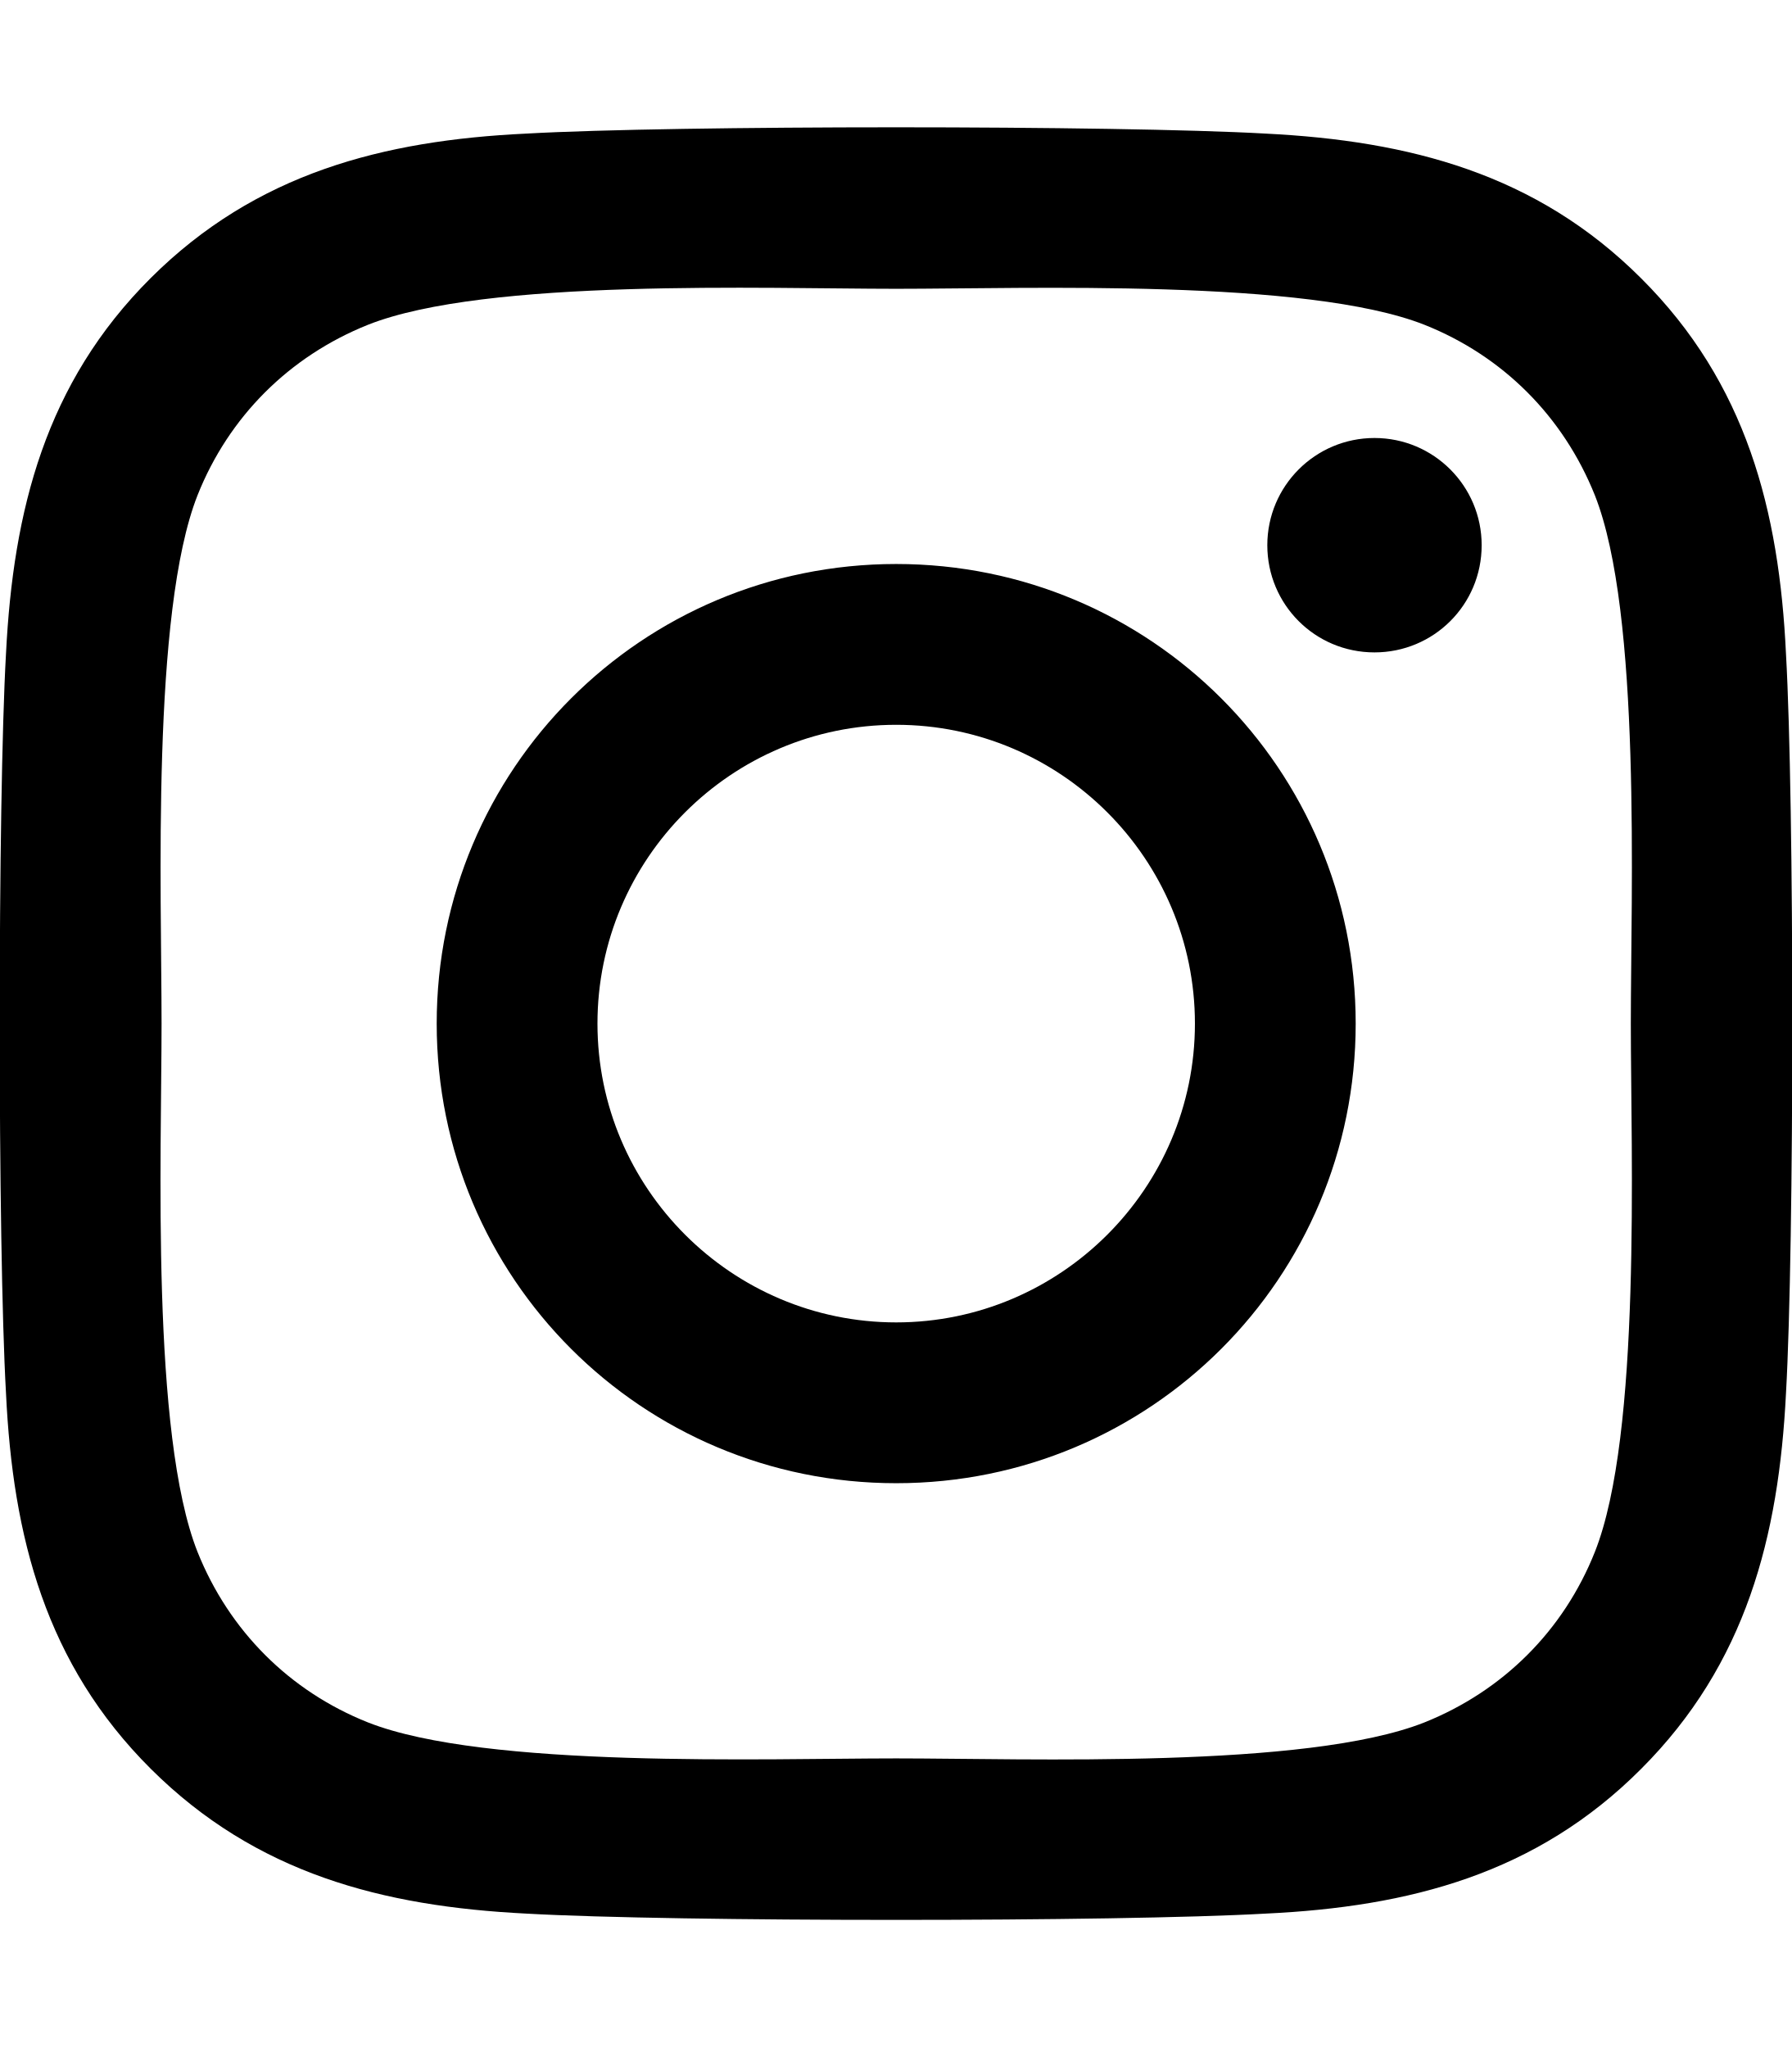
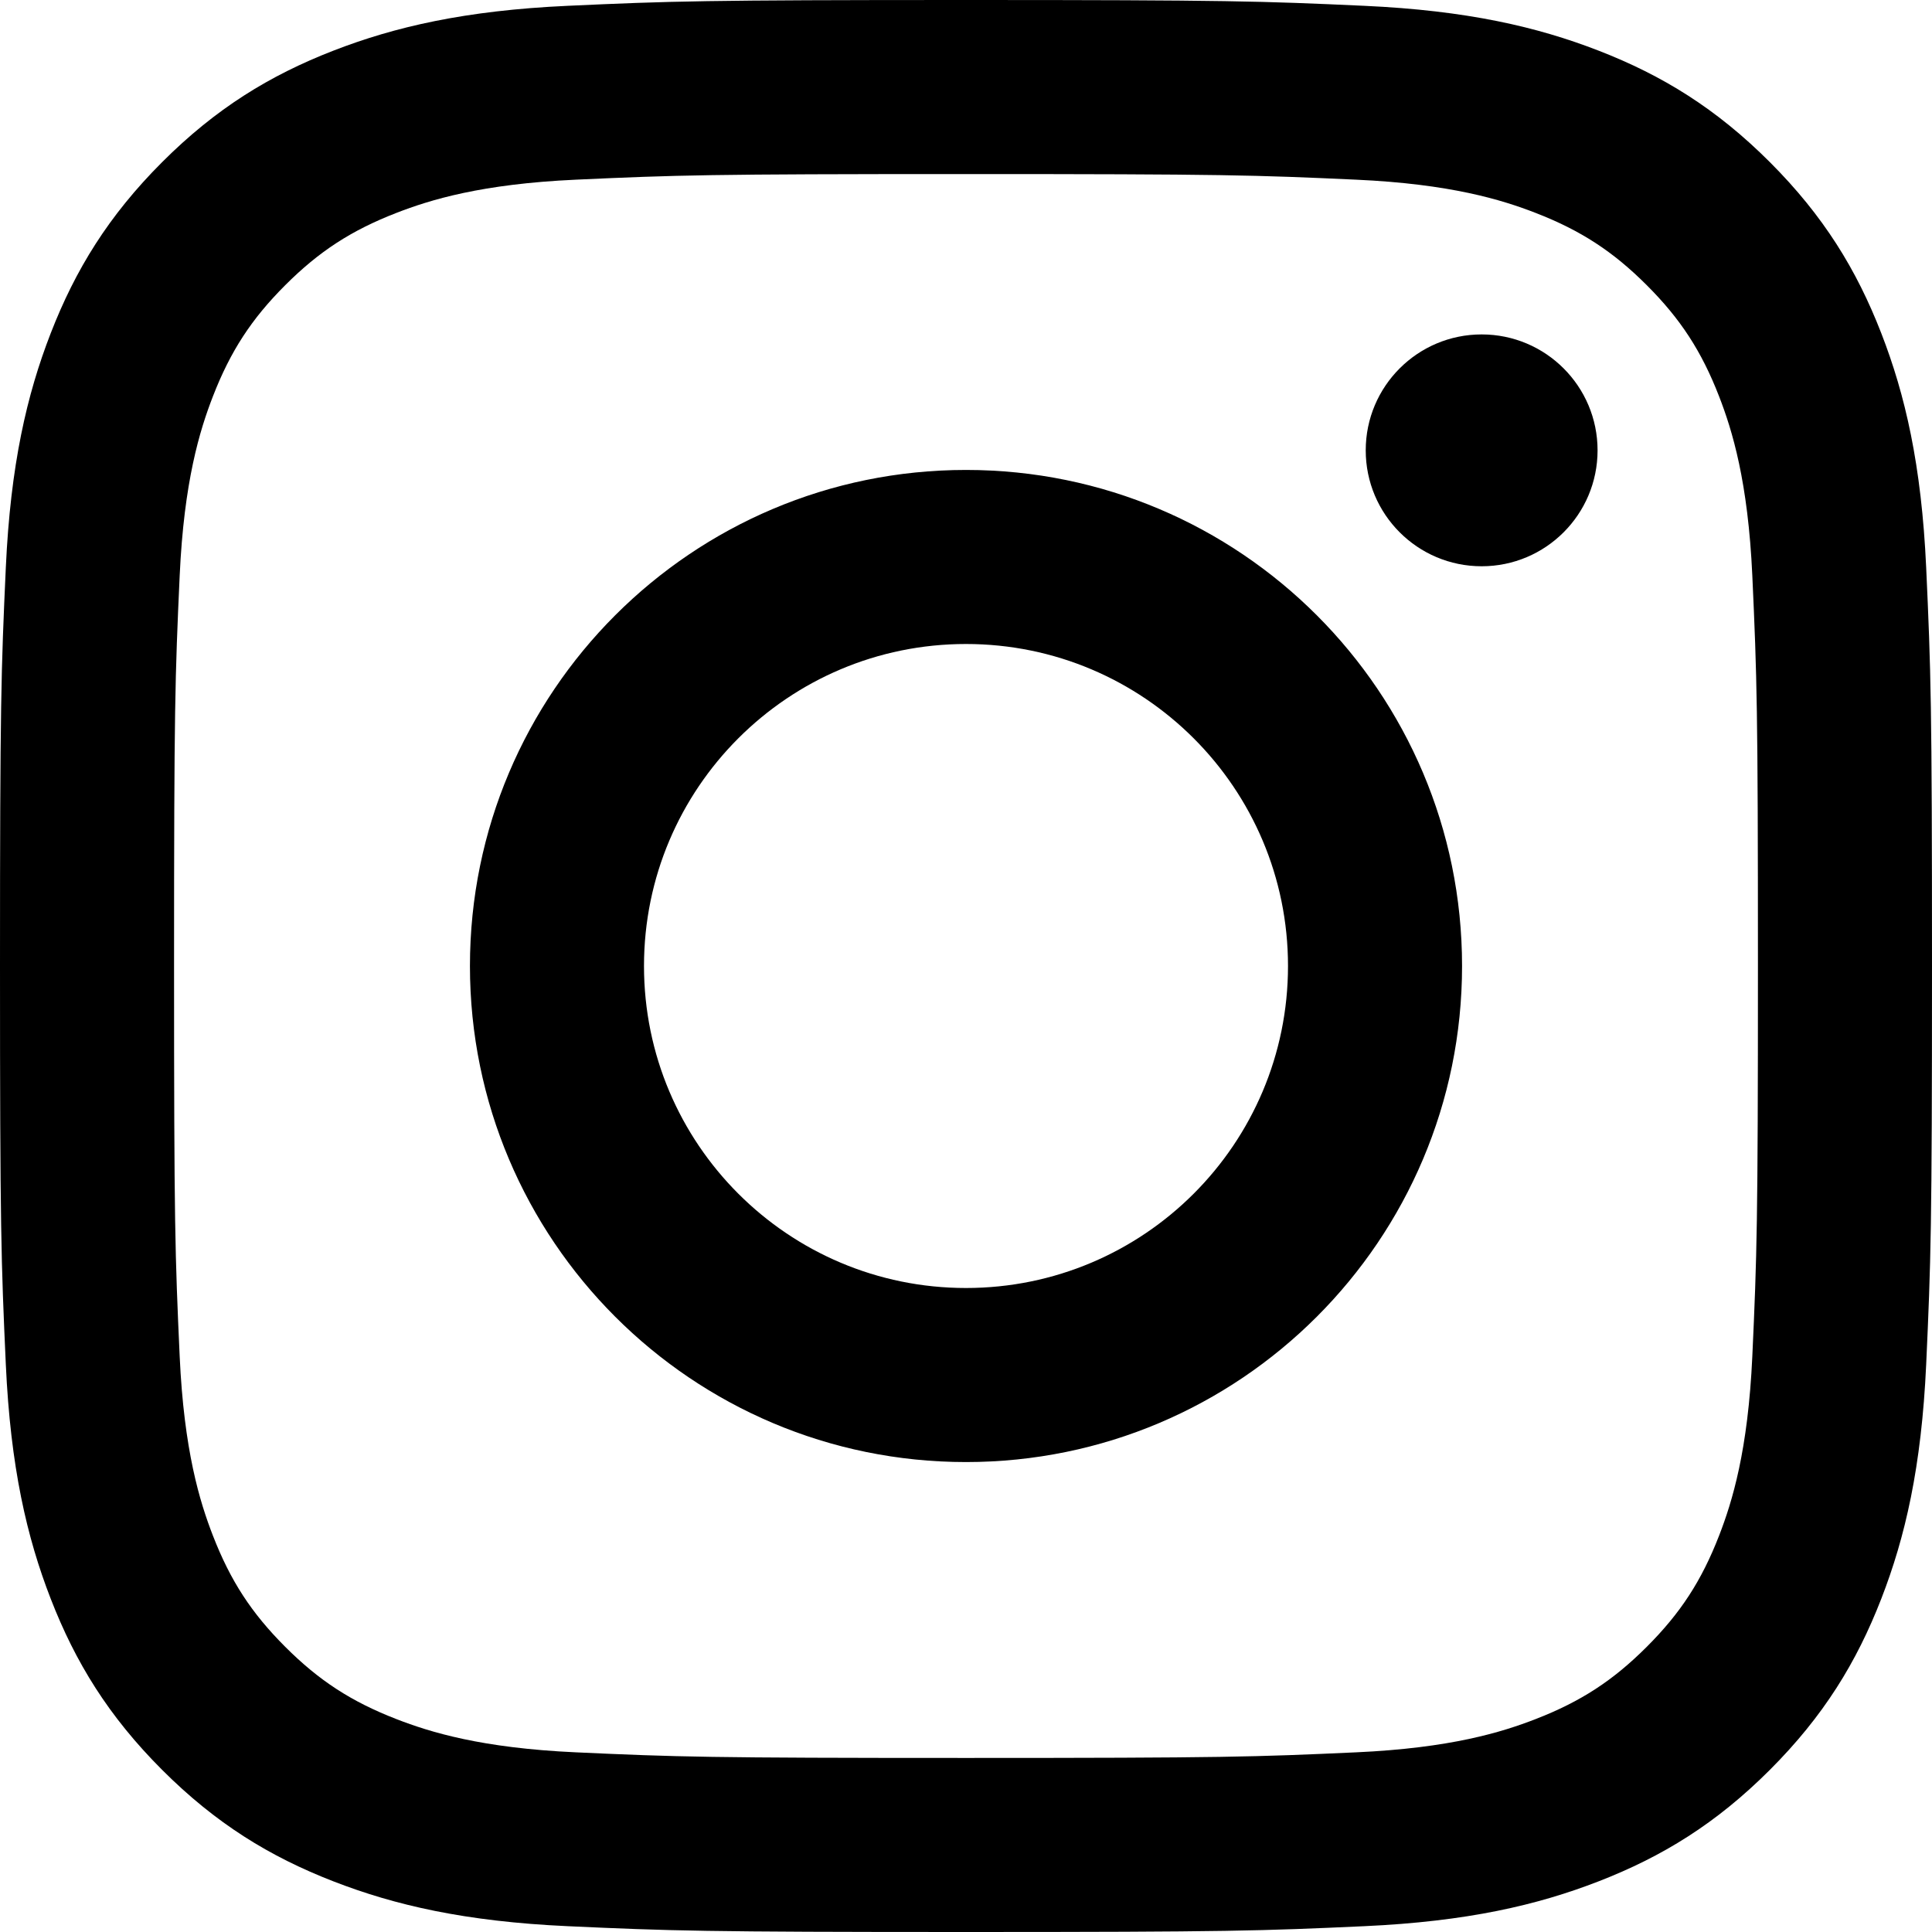
- <svg xmlns="http://www.w3.org/2000/svg" style="width: 35px;" viewBox="0 0 448 512">
-   <path d="M224.1 141c-63.6 0-114.9 51.3-114.9 114.9s51.3 114.9 114.9 114.9S339 319.5 339 255.9 287.7 141 224.1 141zm0 189.6c-41.1 0-74.7-33.5-74.7-74.7s33.5-74.7 74.7-74.7 74.7 33.5 74.7 74.7-33.6 74.7-74.7 74.7zm146.4-194.3c0 14.9-12 26.8-26.8 26.8-14.9 0-26.8-12-26.8-26.8s12-26.8 26.8-26.8 26.8 12 26.8 26.8zm76.1 27.2c-1.7-35.9-9.9-67.7-36.2-93.9-26.2-26.2-58-34.4-93.9-36.2-37-2.1-147.9-2.1-184.9 0-35.8 1.7-67.6 9.9-93.9 36.1s-34.4 58-36.2 93.9c-2.1 37-2.1 147.9 0 184.9 1.7 35.9 9.9 67.7 36.2 93.9s58 34.4 93.9 36.2c37 2.1 147.9 2.1 184.9 0 35.9-1.7 67.7-9.9 93.9-36.2 26.2-26.2 34.4-58 36.2-93.9 2.1-37 2.1-147.8 0-184.8zM398.8 388c-7.8 19.6-22.9 34.7-42.6 42.6-29.5 11.7-99.5 9-132.1 9s-102.7 2.6-132.1-9c-19.6-7.8-34.7-22.9-42.6-42.6-11.7-29.5-9-99.5-9-132.1s-2.6-102.7 9-132.1c7.8-19.6 22.9-34.7 42.6-42.6 29.5-11.7 99.5-9 132.1-9s102.7-2.6 132.1 9c19.6 7.8 34.7 22.9 42.6 42.6 11.7 29.5 9 99.5 9 132.1s2.7 102.7-9 132.1z" />
+ <svg xmlns="http://www.w3.org/2000/svg" width="256" height="256" preserveAspectRatio="xMidYMid" viewBox="0 0 256 256">
+   <path fill="#000" d="M128 23.064c34.177 0 38.225.13 51.722.745 12.48.57 19.258 2.655 23.769 4.408 5.974 2.322 10.238 5.096 14.717 9.575 4.48 4.479 7.253 8.743 9.575 14.717 1.753 4.511 3.838 11.289 4.408 23.768.615 13.498.745 17.546.745 51.723 0 34.178-.13 38.226-.745 51.723-.57 12.48-2.655 19.257-4.408 23.768-2.322 5.974-5.096 10.239-9.575 14.718-4.479 4.479-8.743 7.253-14.717 9.574-4.511 1.753-11.289 3.839-23.769 4.408-13.495.616-17.543.746-51.722.746-34.18 0-38.228-.13-51.723-.746-12.48-.57-19.257-2.655-23.768-4.408-5.974-2.321-10.239-5.095-14.718-9.574-4.479-4.48-7.253-8.744-9.574-14.718-1.753-4.51-3.839-11.288-4.408-23.768-.616-13.497-.746-17.545-.746-51.723 0-34.177.13-38.225.746-51.722.57-12.48 2.655-19.258 4.408-23.769 2.321-5.974 5.095-10.238 9.574-14.717 4.48-4.48 8.744-7.253 14.718-9.575 4.51-1.753 11.288-3.838 23.768-4.408 13.497-.615 17.545-.745 51.723-.745M128 0C93.237 0 88.878.147 75.226.77c-13.625.622-22.93 2.786-31.071 5.95-8.418 3.271-15.556 7.648-22.672 14.764C14.367 28.6 9.991 35.738 6.72 44.155 3.555 52.297 1.392 61.602.77 75.226.147 88.878 0 93.237 0 128c0 34.763.147 39.122.77 52.774.622 13.625 2.785 22.93 5.95 31.071 3.27 8.417 7.647 15.556 14.763 22.672 7.116 7.116 14.254 11.492 22.672 14.763 8.142 3.165 17.446 5.328 31.07 5.95 13.653.623 18.012.77 52.775.77s39.122-.147 52.774-.77c13.624-.622 22.929-2.785 31.07-5.95 8.418-3.27 15.556-7.647 22.672-14.763 7.116-7.116 11.493-14.254 14.764-22.672 3.164-8.142 5.328-17.446 5.95-31.07.623-13.653.77-18.012.77-52.775s-.147-39.122-.77-52.774c-.622-13.624-2.786-22.929-5.95-31.07-3.271-8.418-7.648-15.556-14.764-22.672C227.4 14.368 220.262 9.99 211.845 6.72c-8.142-3.164-17.447-5.328-31.071-5.95C167.122.147 162.763 0 128 0Zm0 62.27C91.698 62.27 62.27 91.7 62.27 128c0 36.302 29.428 65.73 65.73 65.73 36.301 0 65.73-29.428 65.73-65.73 0-36.301-29.429-65.73-65.73-65.73Zm0 108.397c-23.564 0-42.667-19.103-42.667-42.667S104.436 85.333 128 85.333s42.667 19.103 42.667 42.667-19.103 42.667-42.667 42.667Zm83.686-110.994c0 8.484-6.876 15.36-15.36 15.36-8.483 0-15.36-6.876-15.36-15.36 0-8.483 6.877-15.36 15.36-15.36 8.484 0 15.36 6.877 15.36 15.36Z" />
</svg>
